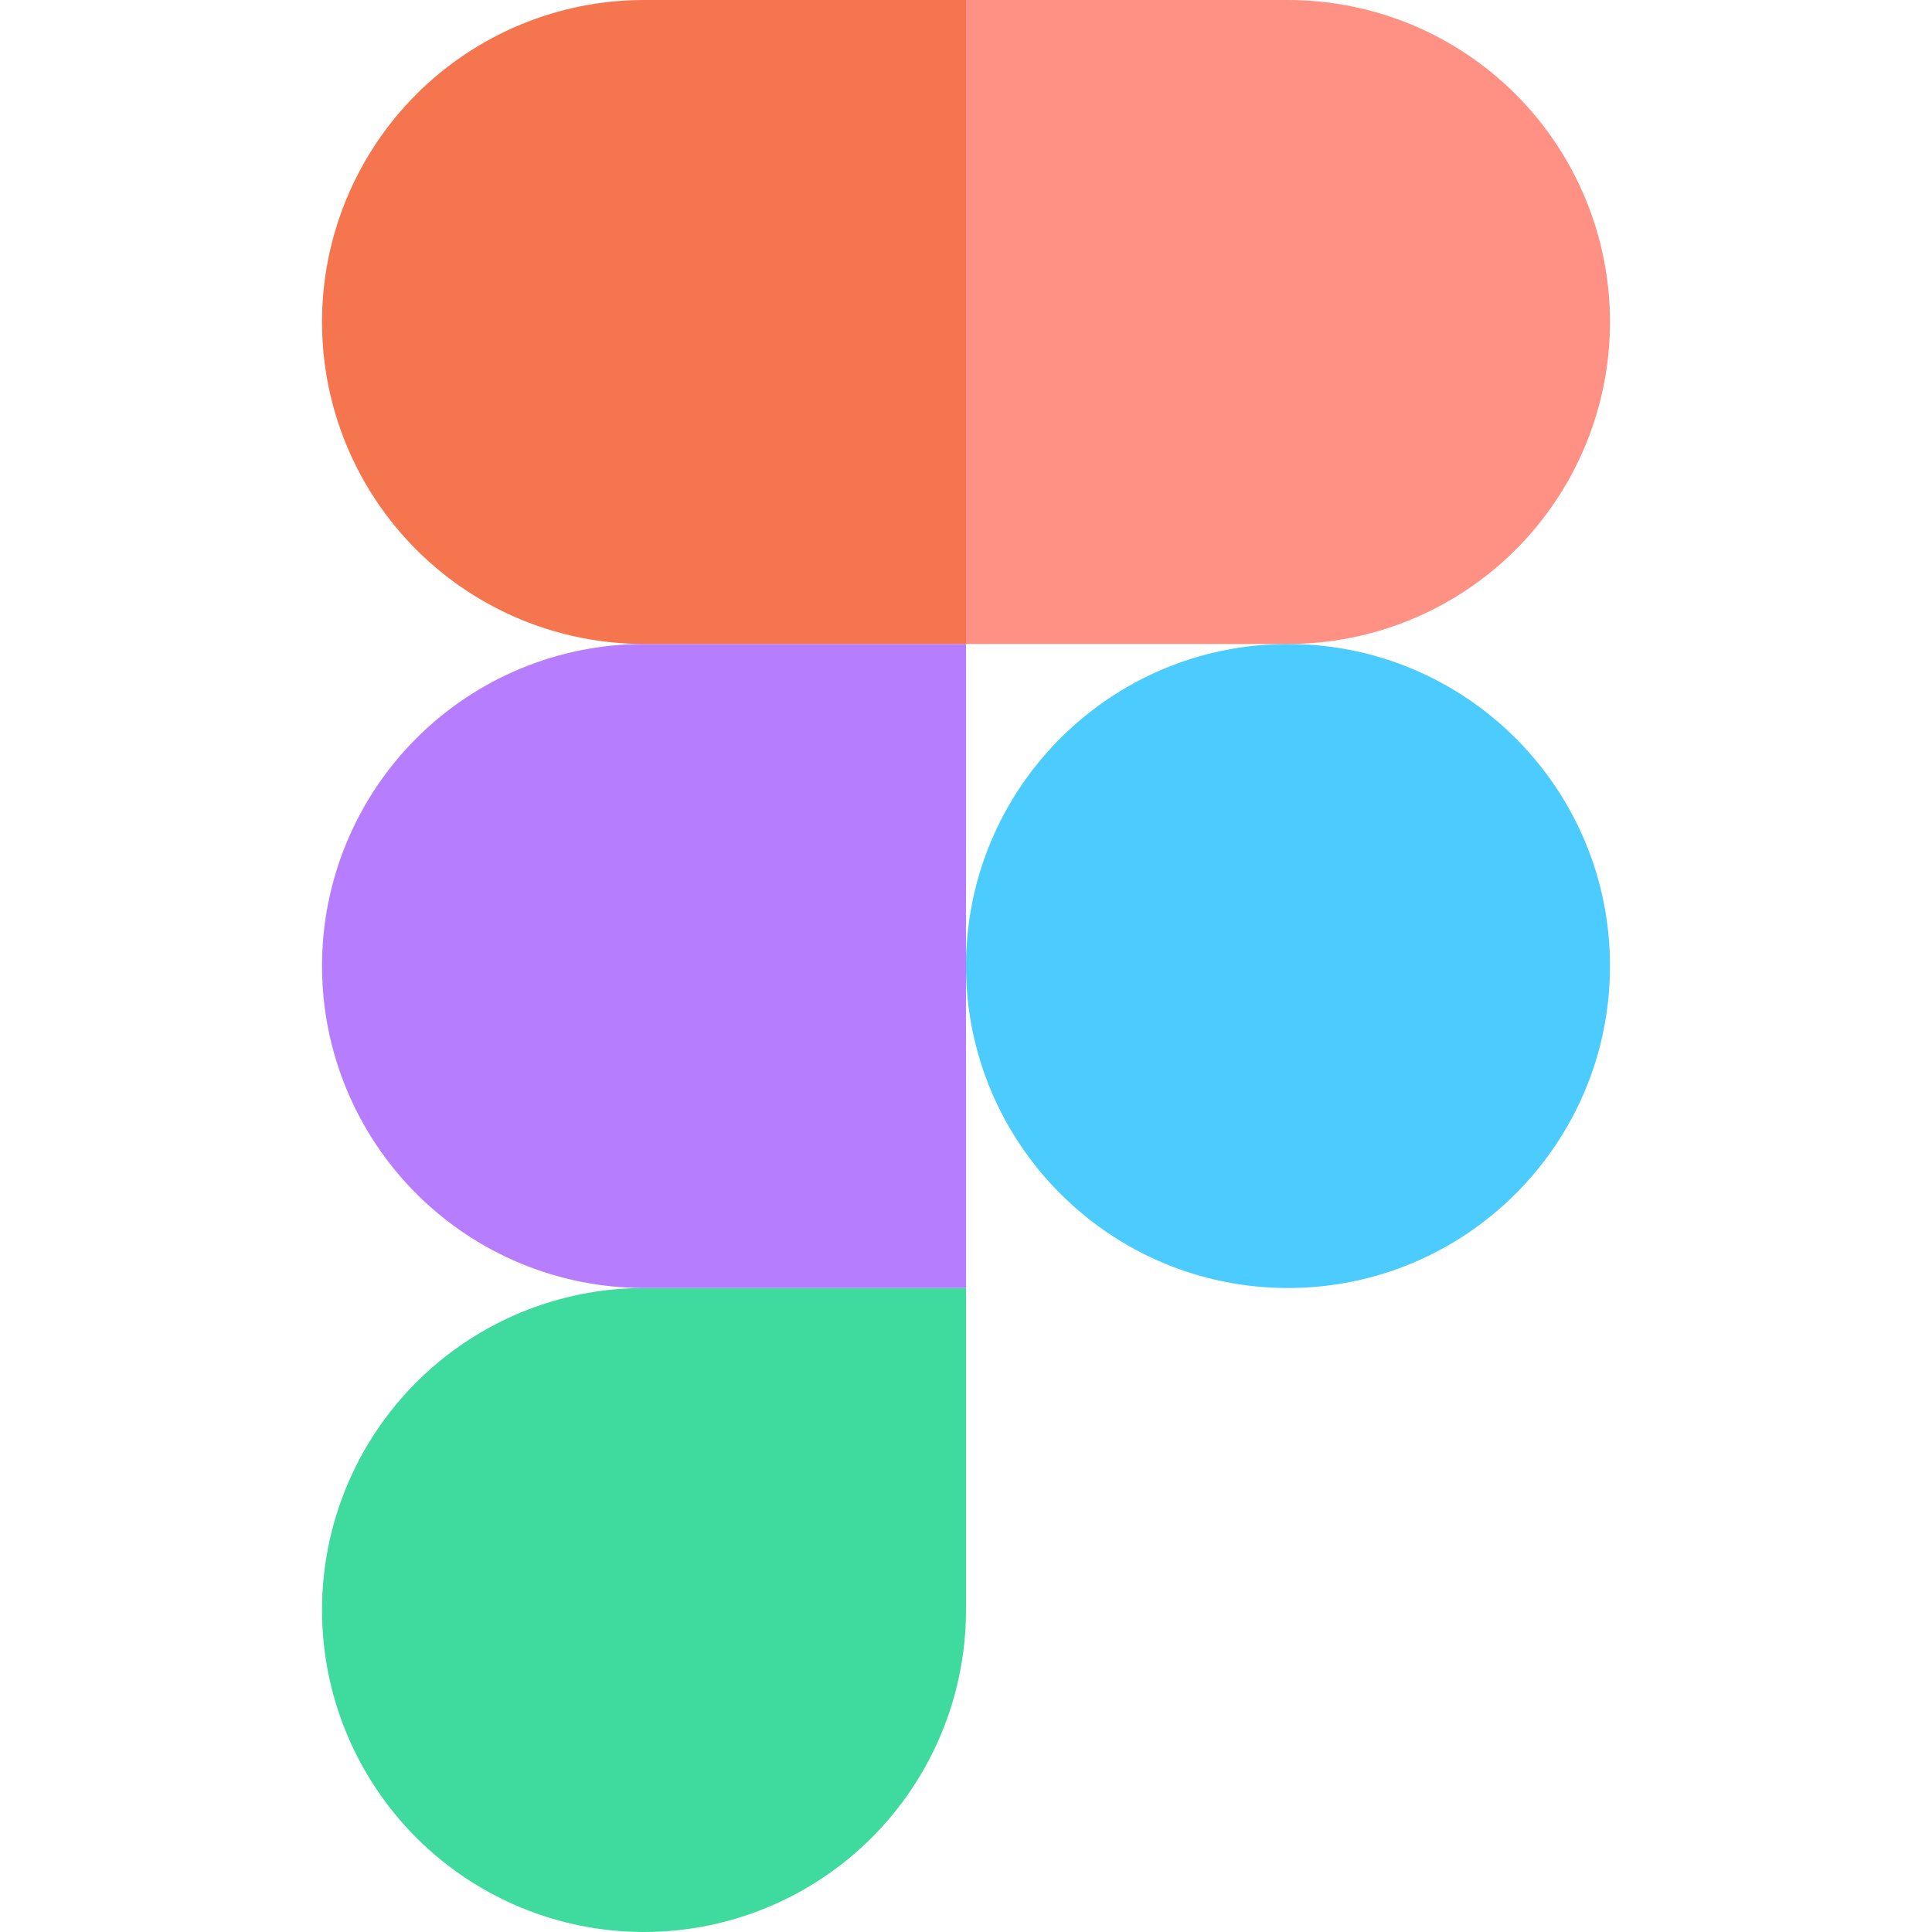
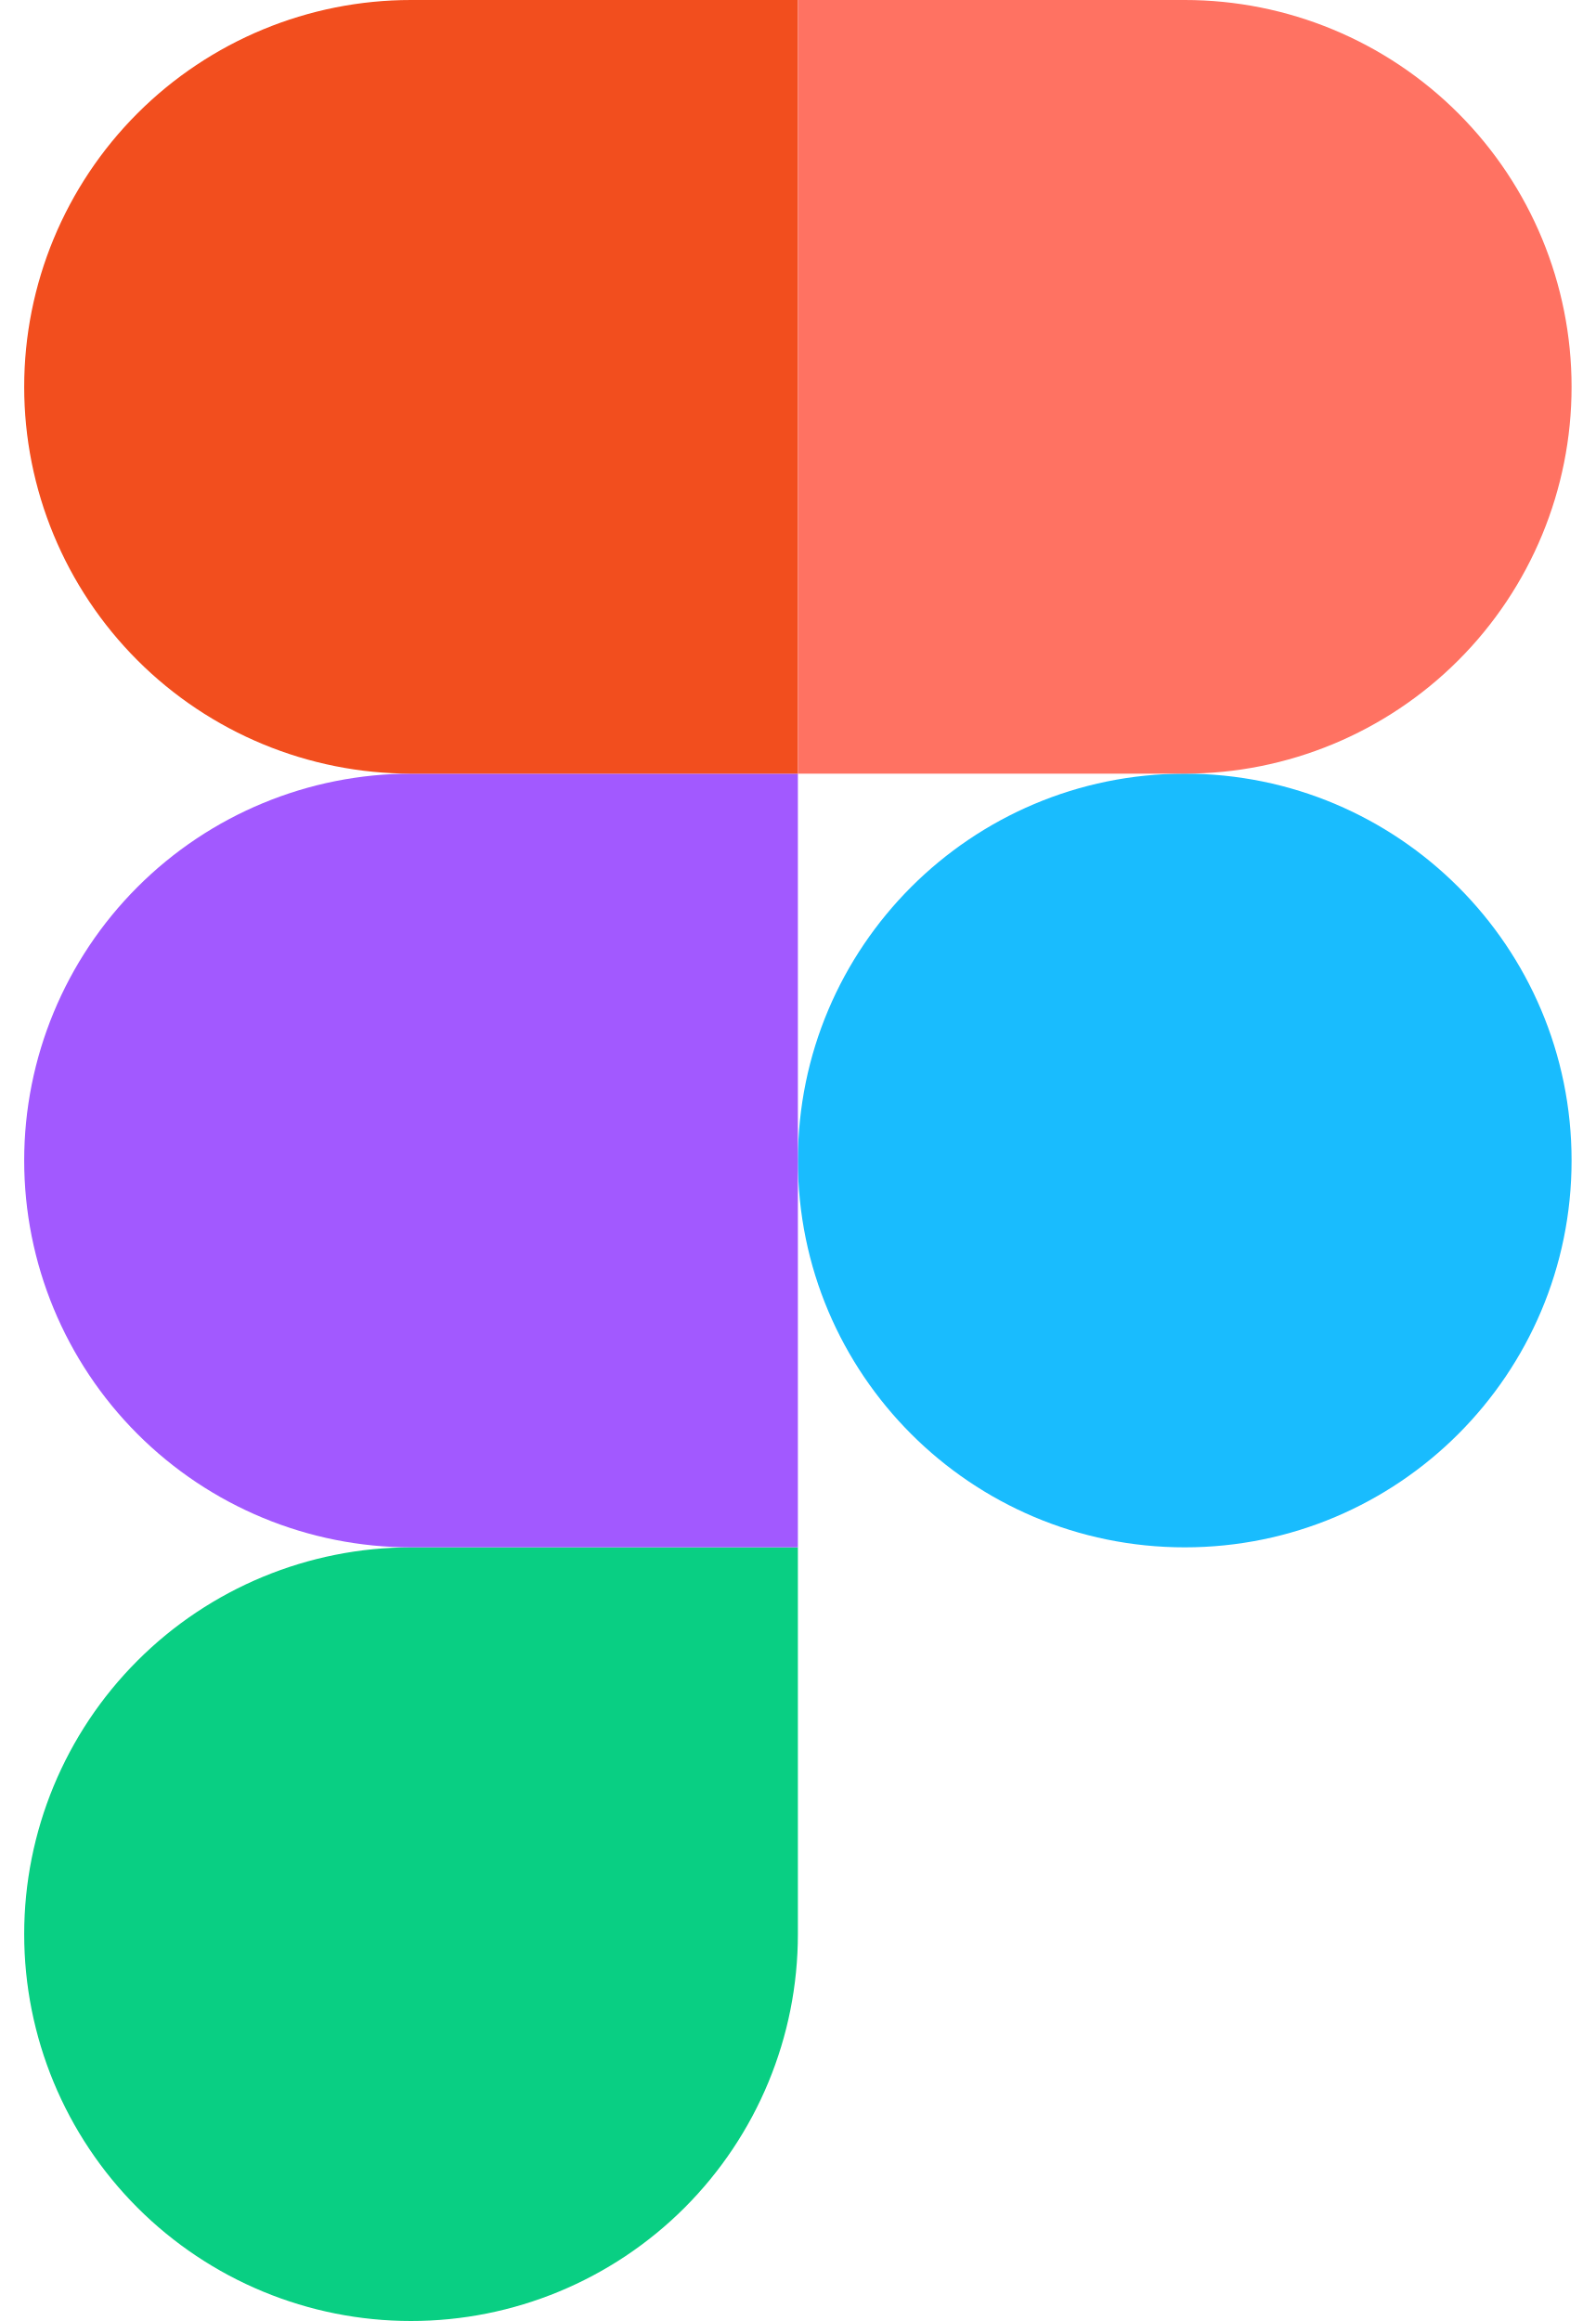
- <svg xmlns="http://www.w3.org/2000/svg" width="64" height="64" viewBox="0 0 64 64" fill="none">
-   <g opacity="0.78">
-     <path d="M42.667 42.667C48.558 42.667 53.333 37.891 53.333 32C53.333 26.109 48.558 21.333 42.667 21.333C36.776 21.333 32 26.109 32 32C32 37.891 36.776 42.667 42.667 42.667Z" fill="#19BCFE" />
-     <path fill-rule="evenodd" clip-rule="evenodd" d="M21.333 64C24.162 64 26.875 62.876 28.876 60.876C30.876 58.875 32 56.162 32 53.333V42.667H21.333C18.504 42.667 15.791 43.79 13.791 45.791C11.791 47.791 10.667 50.504 10.667 53.333C10.667 56.162 11.791 58.875 13.791 60.876C15.791 62.876 18.504 64 21.333 64Z" fill="#09CF83" />
-     <path fill-rule="evenodd" clip-rule="evenodd" d="M21.333 42.667H32V21.333H21.333C18.504 21.333 15.791 22.457 13.791 24.458C11.791 26.458 10.667 29.171 10.667 32C10.667 34.829 11.791 37.542 13.791 39.542C15.791 41.543 18.504 42.667 21.333 42.667Z" fill="#A259FF" />
-     <path fill-rule="evenodd" clip-rule="evenodd" d="M21.333 21.333H32V0H21.333C18.504 0 15.791 1.124 13.791 3.124C11.791 5.125 10.667 7.838 10.667 10.667C10.667 13.496 11.791 16.209 13.791 18.209C15.791 20.209 18.504 21.333 21.333 21.333Z" fill="#F24E1E" />
-     <path fill-rule="evenodd" clip-rule="evenodd" d="M42.667 21.333H32V0H42.667C45.496 0 48.209 1.124 50.209 3.124C52.209 5.125 53.333 7.838 53.333 10.667C53.333 13.496 52.209 16.209 50.209 18.209C48.209 20.209 45.496 21.333 42.667 21.333Z" fill="#FF7262" />
-   </g>
+ <svg xmlns="http://www.w3.org/2000/svg" width="44" height="64" viewBox="0 0 44 64" fill="none">
+   <path d="M32.667 42.667C38.558 42.667 43.333 37.891 43.333 32C43.333 26.109 38.558 21.333 32.667 21.333C26.776 21.333 22 26.109 22 32C22 37.891 26.776 42.667 32.667 42.667Z" fill="#19BCFE" />
+   <path fill-rule="evenodd" clip-rule="evenodd" d="M11.333 64C14.162 64 16.875 62.876 18.876 60.876C20.876 58.875 22 56.162 22 53.333V42.667H11.333C8.504 42.667 5.791 43.79 3.791 45.791C1.791 47.791 0.667 50.504 0.667 53.333C0.667 56.162 1.791 58.875 3.791 60.876C5.791 62.876 8.504 64 11.333 64V64Z" fill="#09CF83" />
+   <path fill-rule="evenodd" clip-rule="evenodd" d="M11.333 42.667H22V21.333H11.333C8.504 21.333 5.791 22.457 3.791 24.458C1.791 26.458 0.667 29.171 0.667 32C0.667 34.829 1.791 37.542 3.791 39.542C5.791 41.543 8.504 42.667 11.333 42.667V42.667Z" fill="#A259FF" />
+   <path fill-rule="evenodd" clip-rule="evenodd" d="M11.333 21.333H22V0H11.333C8.504 0 5.791 1.124 3.791 3.124C1.791 5.125 0.667 7.838 0.667 10.667C0.667 13.496 1.791 16.209 3.791 18.209C5.791 20.209 8.504 21.333 11.333 21.333V21.333Z" fill="#F24E1E" />
+   <path fill-rule="evenodd" clip-rule="evenodd" d="M32.667 21.333H22V0H32.667C35.496 0 38.209 1.124 40.209 3.124C42.209 5.125 43.333 7.838 43.333 10.667C43.333 13.496 42.209 16.209 40.209 18.209C38.209 20.209 35.496 21.333 32.667 21.333Z" fill="#FF7262" />
</svg>
